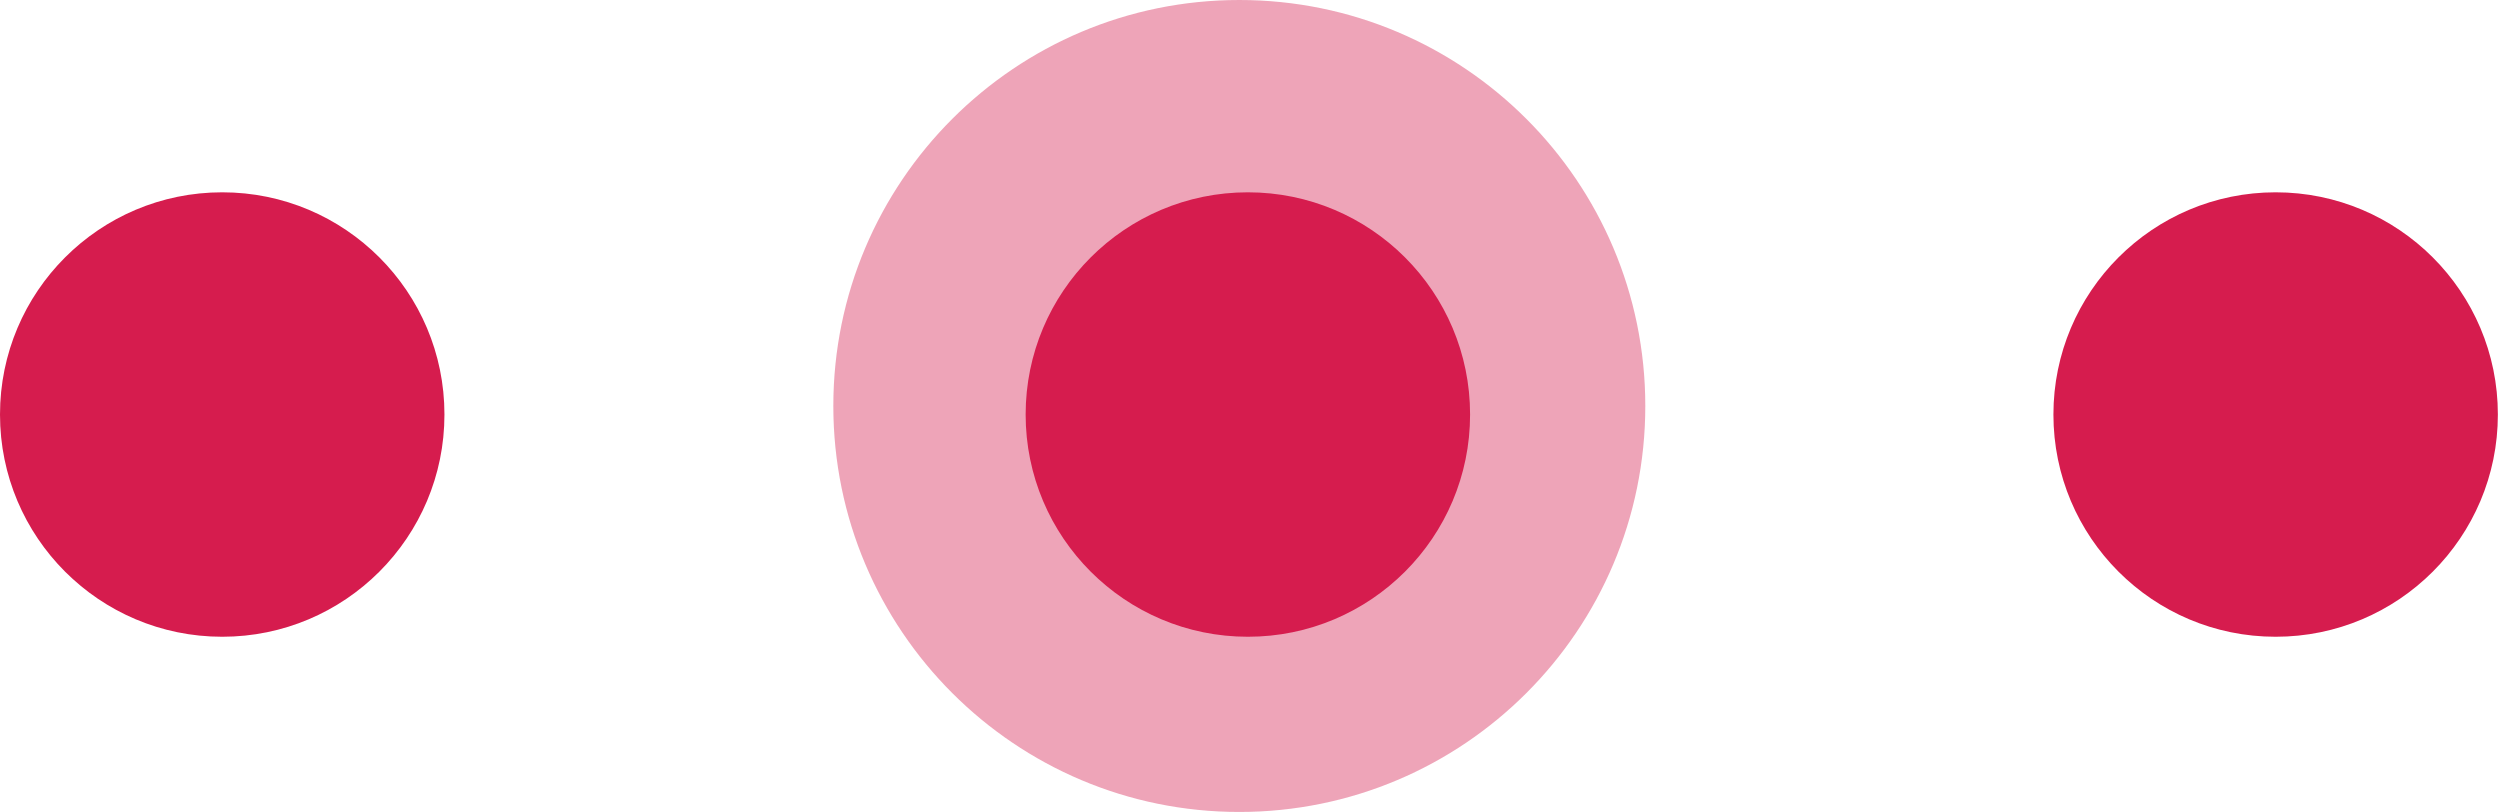
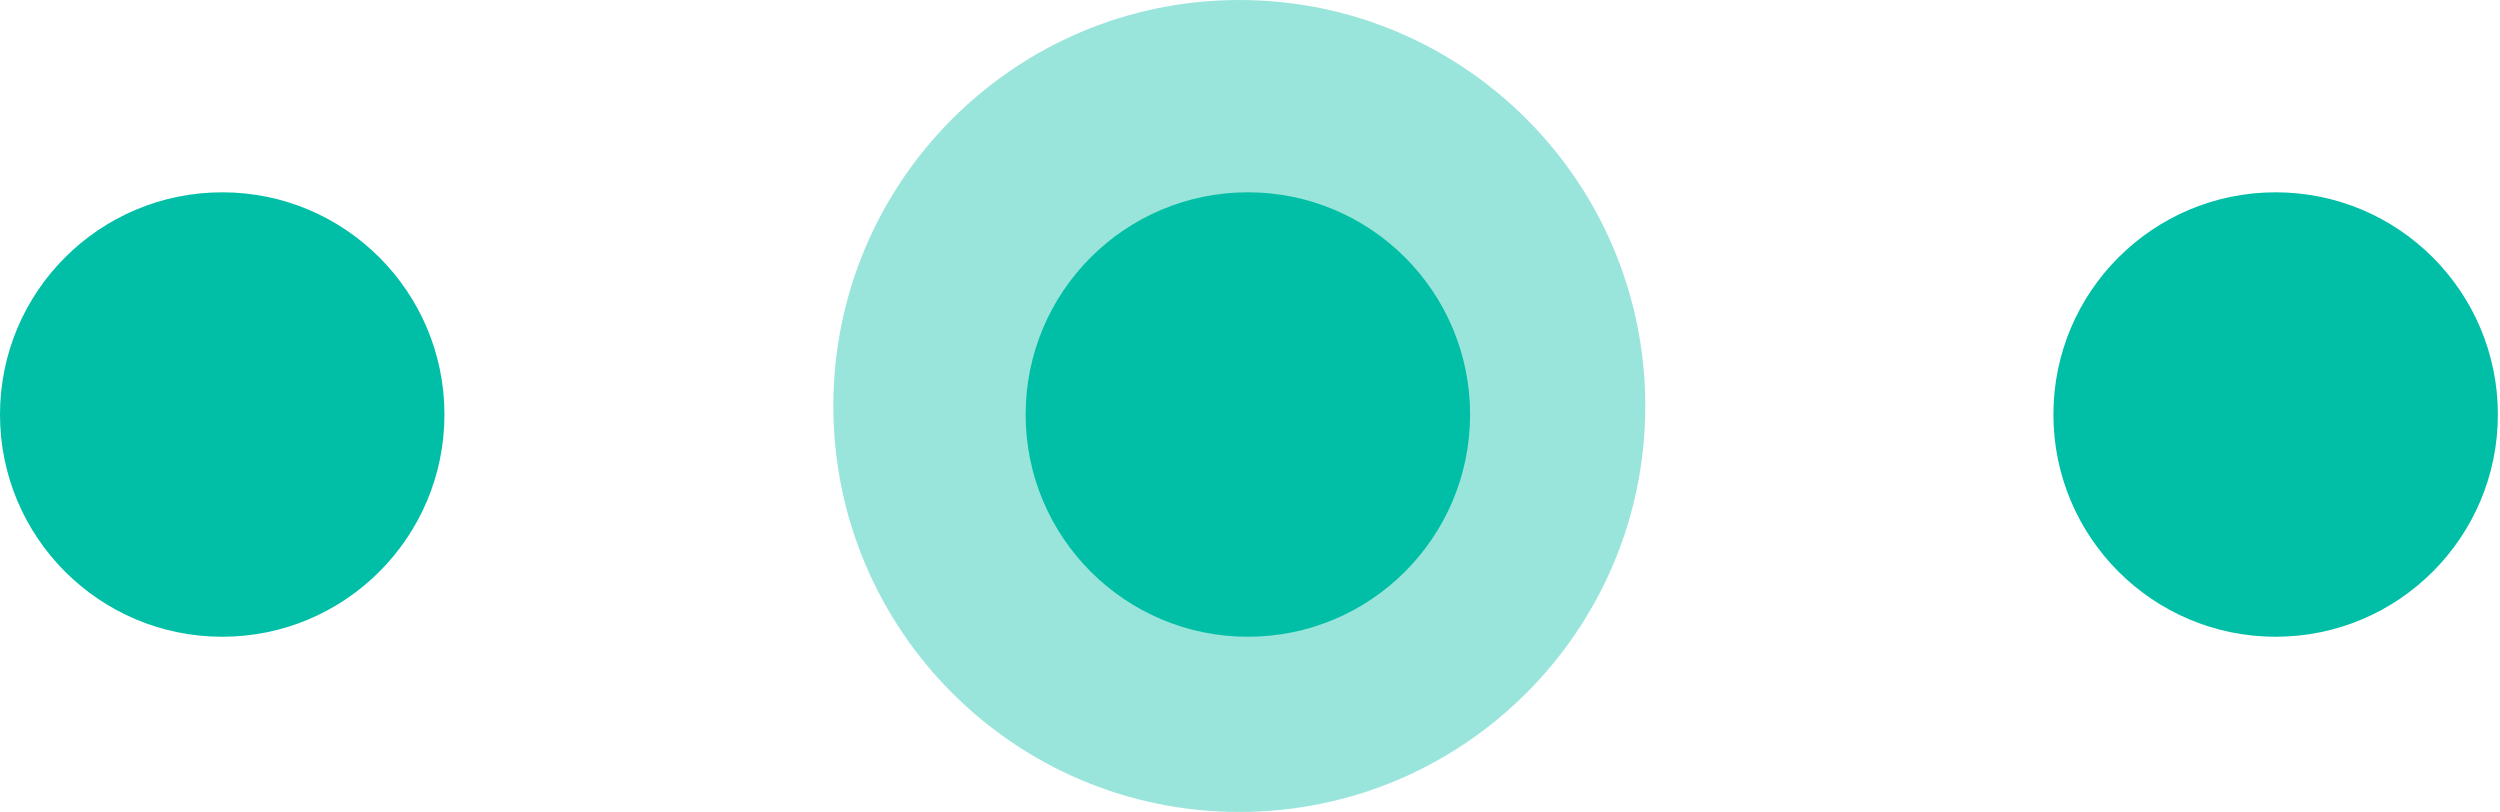
<svg xmlns="http://www.w3.org/2000/svg" width="117" height="38" viewBox="0 0 117 38" fill="none">
-   <path d="M10.4 29.8C16.144 29.8 20.8 25.144 20.8 19.4C20.8 13.656 16.144 9 10.4 9C4.656 9 0 13.656 0 19.4C0 25.144 4.656 29.8 10.4 29.8Z" fill="#D61C4E" />
-   <path d="M58 38C68.493 38 77 29.493 77 19C77 8.507 68.493 0 58 0C47.507 0 39 8.507 39 19C39 29.493 47.507 38 58 38Z" fill="#D61C4E" fill-opacity="0.4" />
-   <path d="M106.5 29.8C112.244 29.8 116.9 25.144 116.9 19.4C116.9 13.656 112.244 9 106.5 9C100.756 9 96.1 13.656 96.1 19.4C96.1 25.144 100.756 29.8 106.5 29.8Z" fill="#D61C4E" />
-   <path d="M58.4 29.8C64.144 29.8 68.8 25.144 68.8 19.4C68.8 13.656 64.144 9 58.4 9C52.656 9 48 13.656 48 19.4C48 25.144 52.656 29.8 58.4 29.8Z" fill="#D61C4E" />
+   <path d="M10.4 29.8C16.144 29.8 20.8 25.144 20.8 19.4C20.8 13.656 16.144 9 10.4 9C4.656 9 0 13.656 0 19.4C0 25.144 4.656 29.8 10.4 29.8Z" fill="#00bfa6" />
+   <path d="M58 38C68.493 38 77 29.493 77 19C77 8.507 68.493 0 58 0C47.507 0 39 8.507 39 19C39 29.493 47.507 38 58 38Z" fill="#00bfa6" fill-opacity="0.4" />
+   <path d="M106.5 29.8C112.244 29.8 116.9 25.144 116.9 19.4C116.9 13.656 112.244 9 106.5 9C100.756 9 96.1 13.656 96.1 19.4C96.1 25.144 100.756 29.8 106.5 29.8Z" fill="#00bfa6" />
+   <path d="M58.4 29.8C64.144 29.8 68.8 25.144 68.8 19.4C68.8 13.656 64.144 9 58.4 9C52.656 9 48 13.656 48 19.4C48 25.144 52.656 29.8 58.4 29.8Z" fill="#00bfa6" />
</svg>
